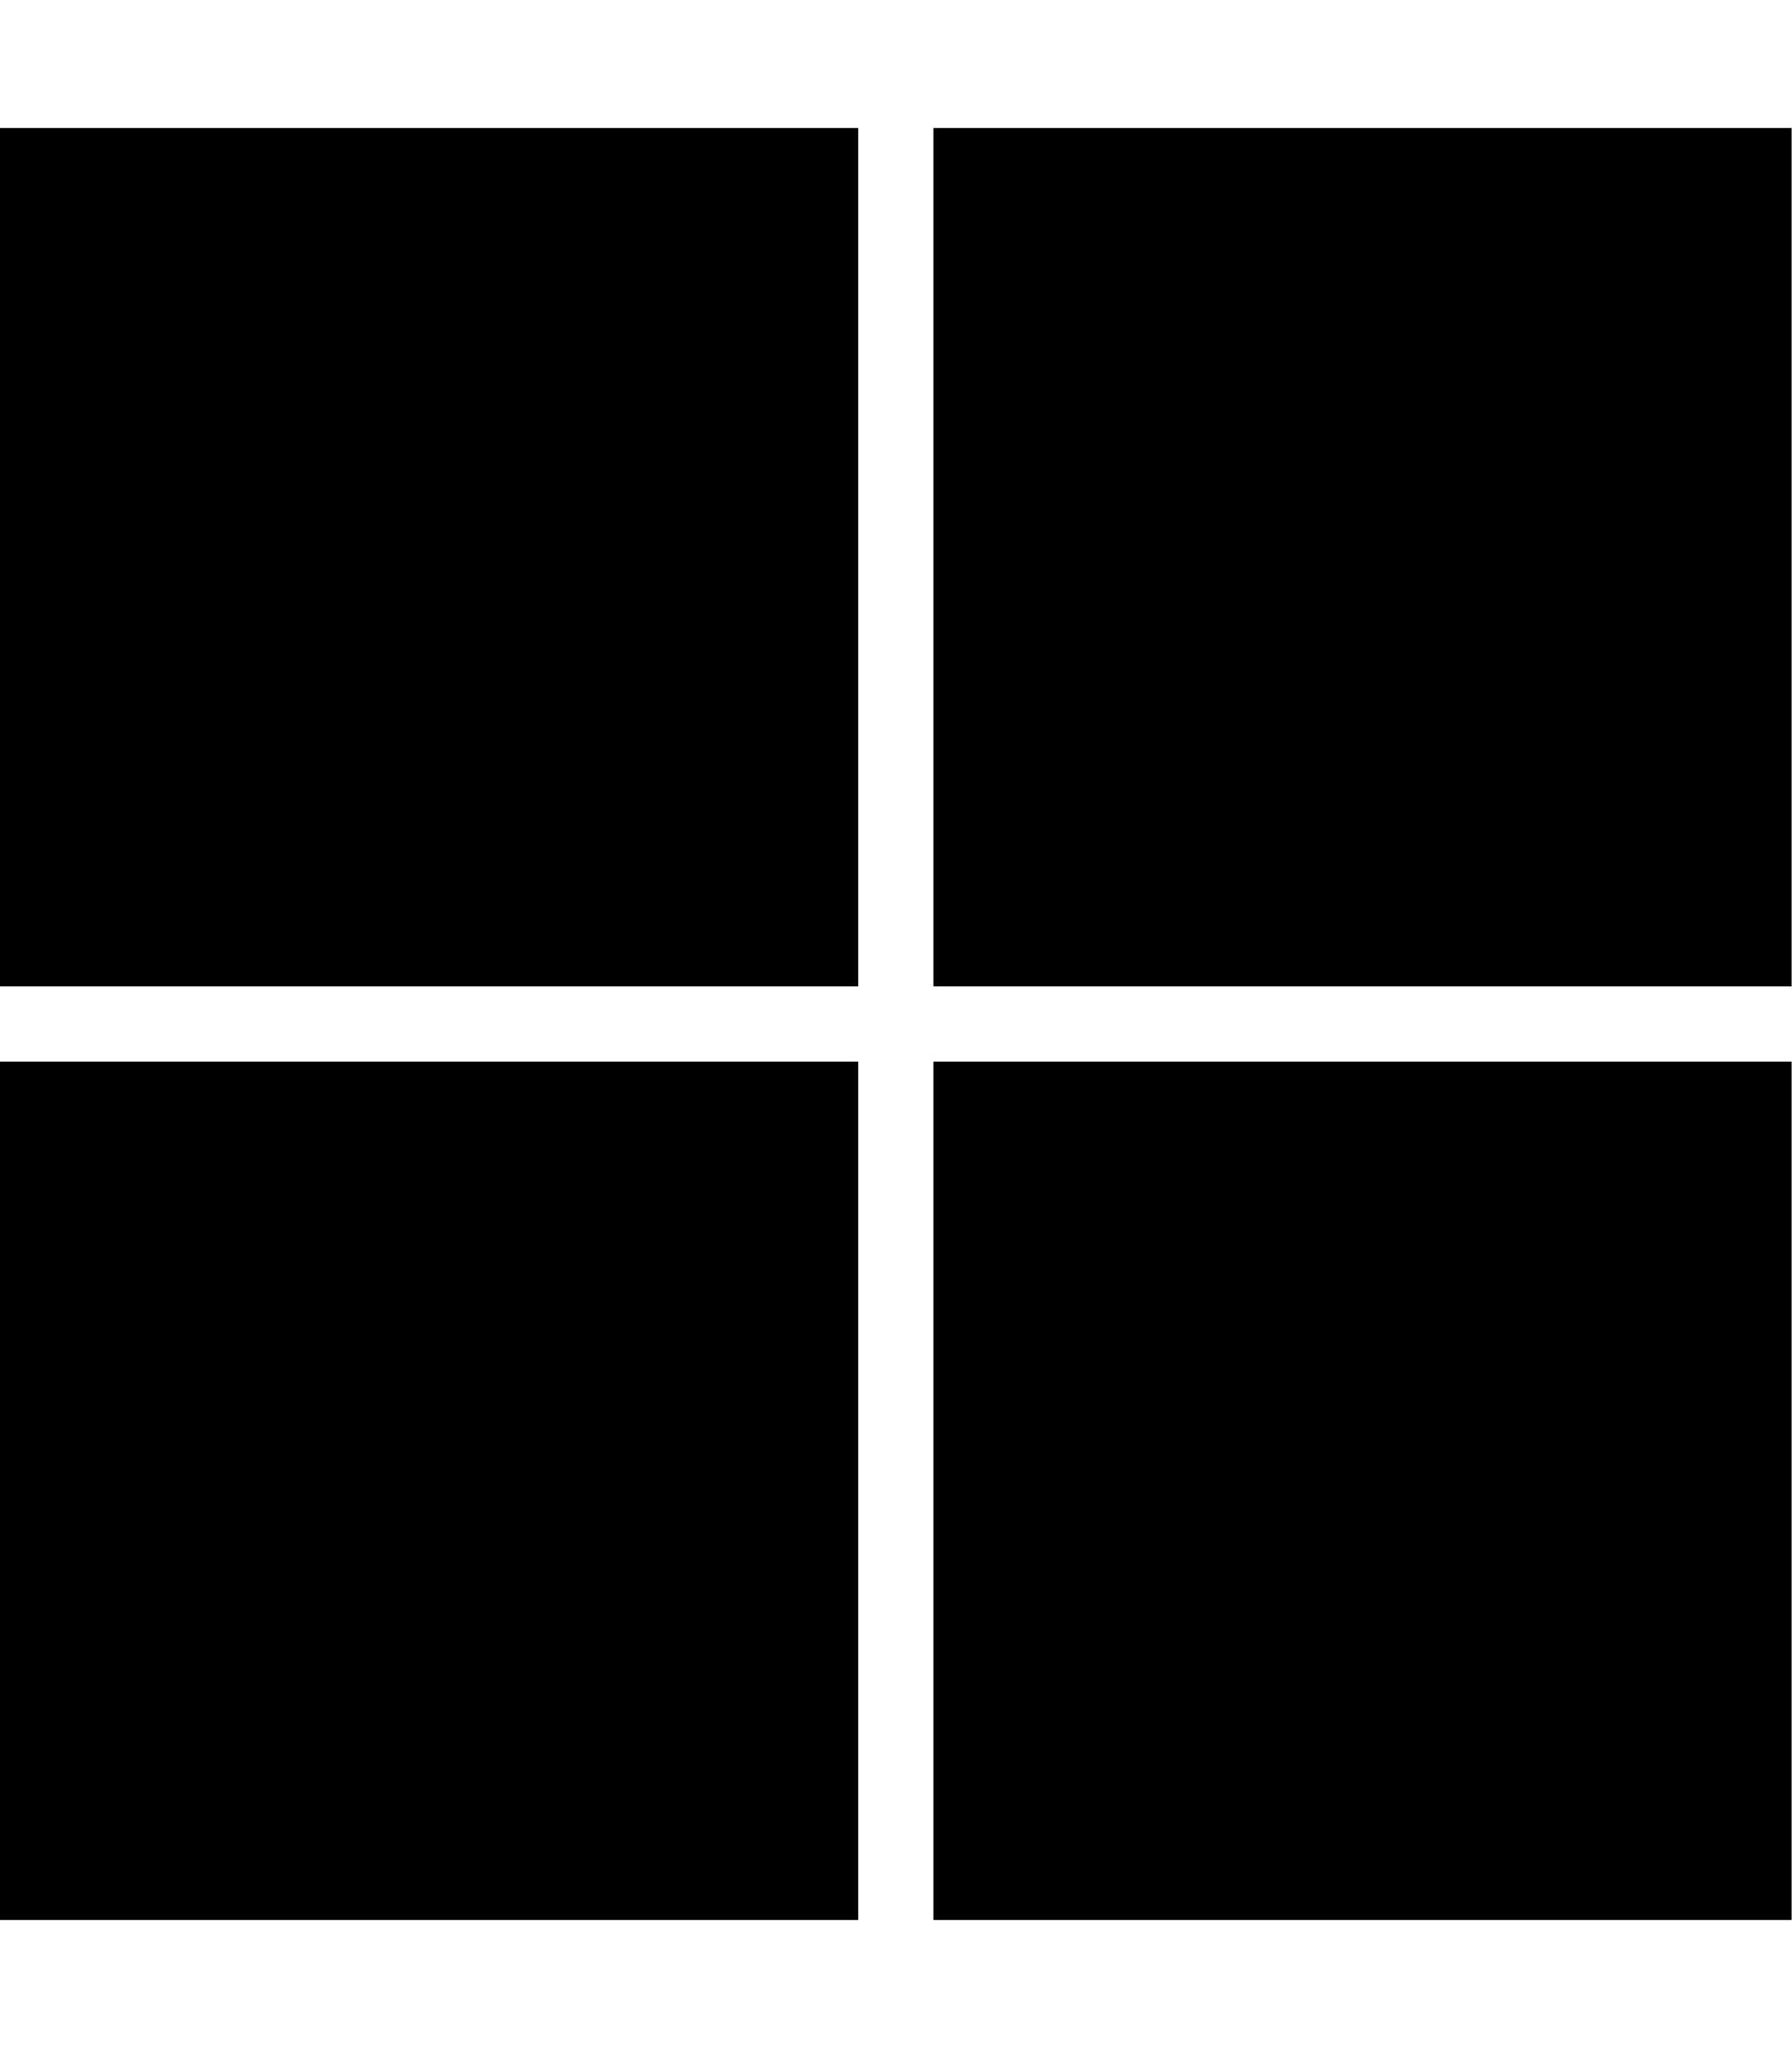
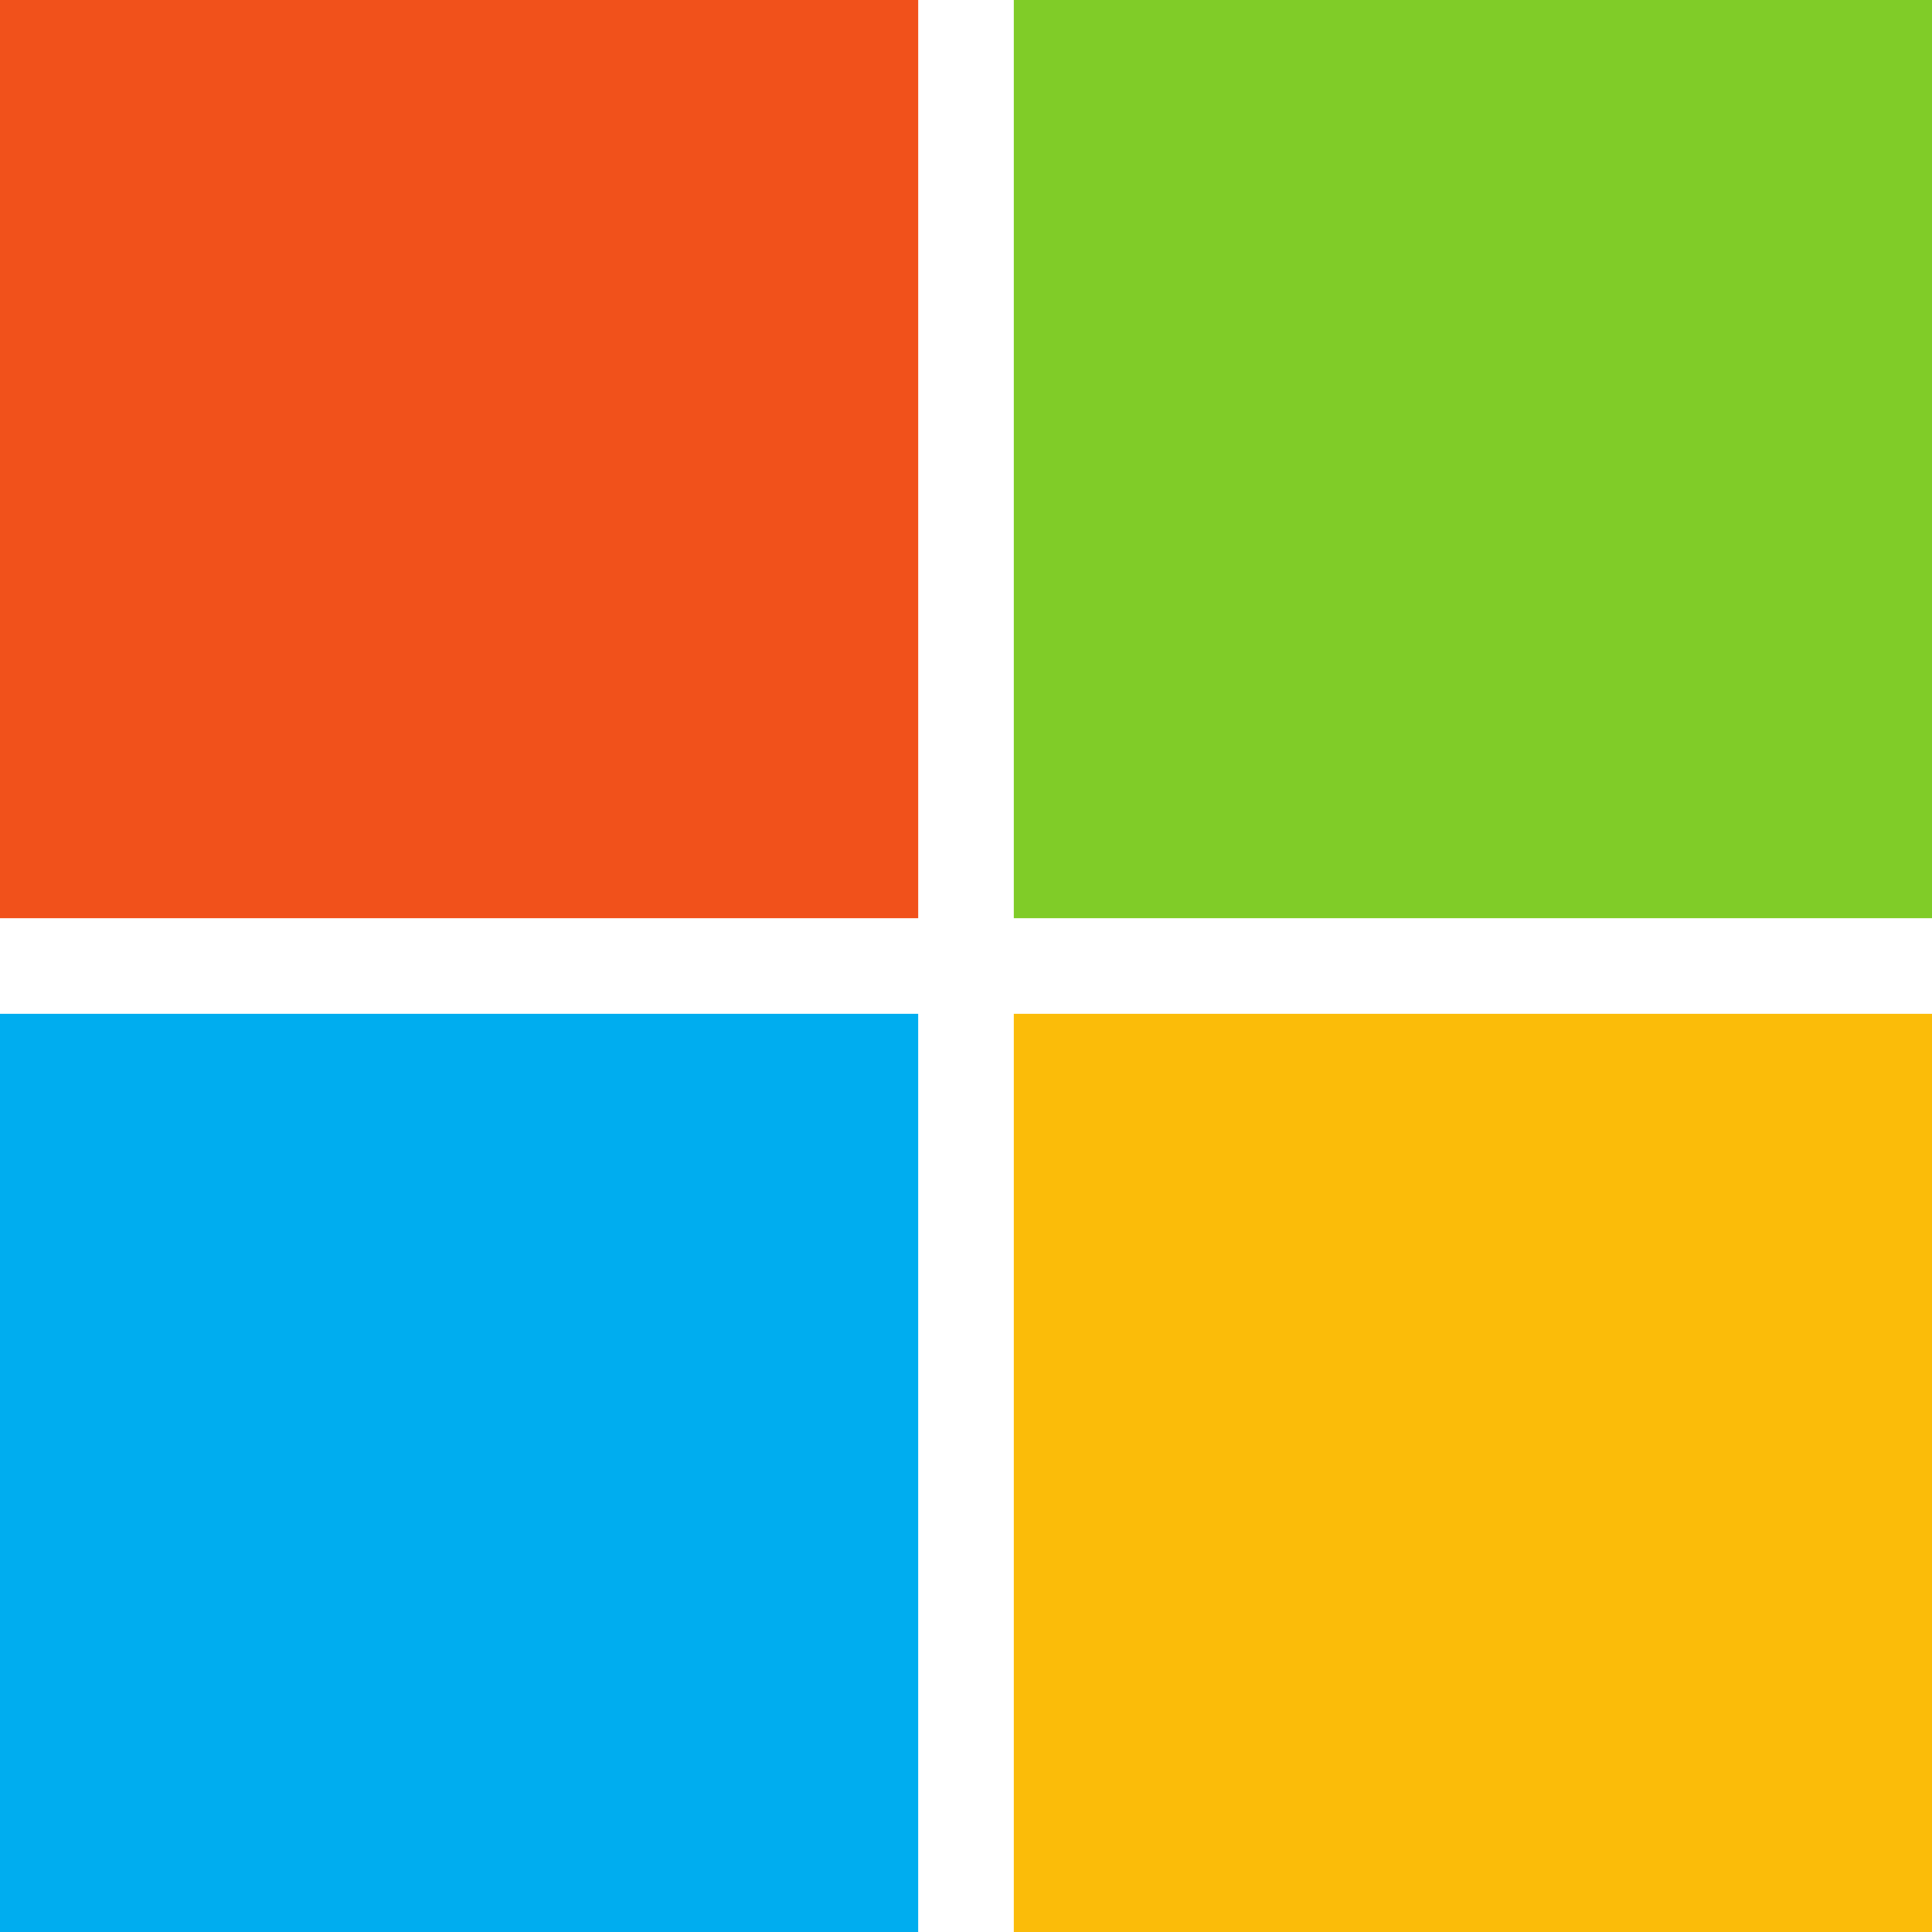
- <svg xmlns="http://www.w3.org/2000/svg" class="icono" aria-hidden="true" focusable="false" viewBox="0 0 448 512">
-   <path fill="currentColor" d="M0 32l214.6 0 0 214.6-214.6 0 0-214.6zm233.4 0l214.6 0 0 214.6-214.6 0 0-214.6zM0 265.4l214.6 0 0 214.6-214.6 0 0-214.6zm233.4 0l214.6 0 0 214.6-214.6 0 0-214.6z" />
+ <svg xmlns="http://www.w3.org/2000/svg" class="icono" aria-hidden="true" focusable="false" viewBox="0 0 256 256">
+   <path fill="#f1511b" d="M121.666 121.666H0V0h121.666z" />
+   <path fill="#80cc28" d="M256 121.666H134.335V0H256z" />
+   <path fill="#00adef" d="M121.663 256.002H0V134.336h121.663z" />
+   <path fill="#fbbc09" d="M256 256.002H134.335V134.336H256z" />
</svg>
